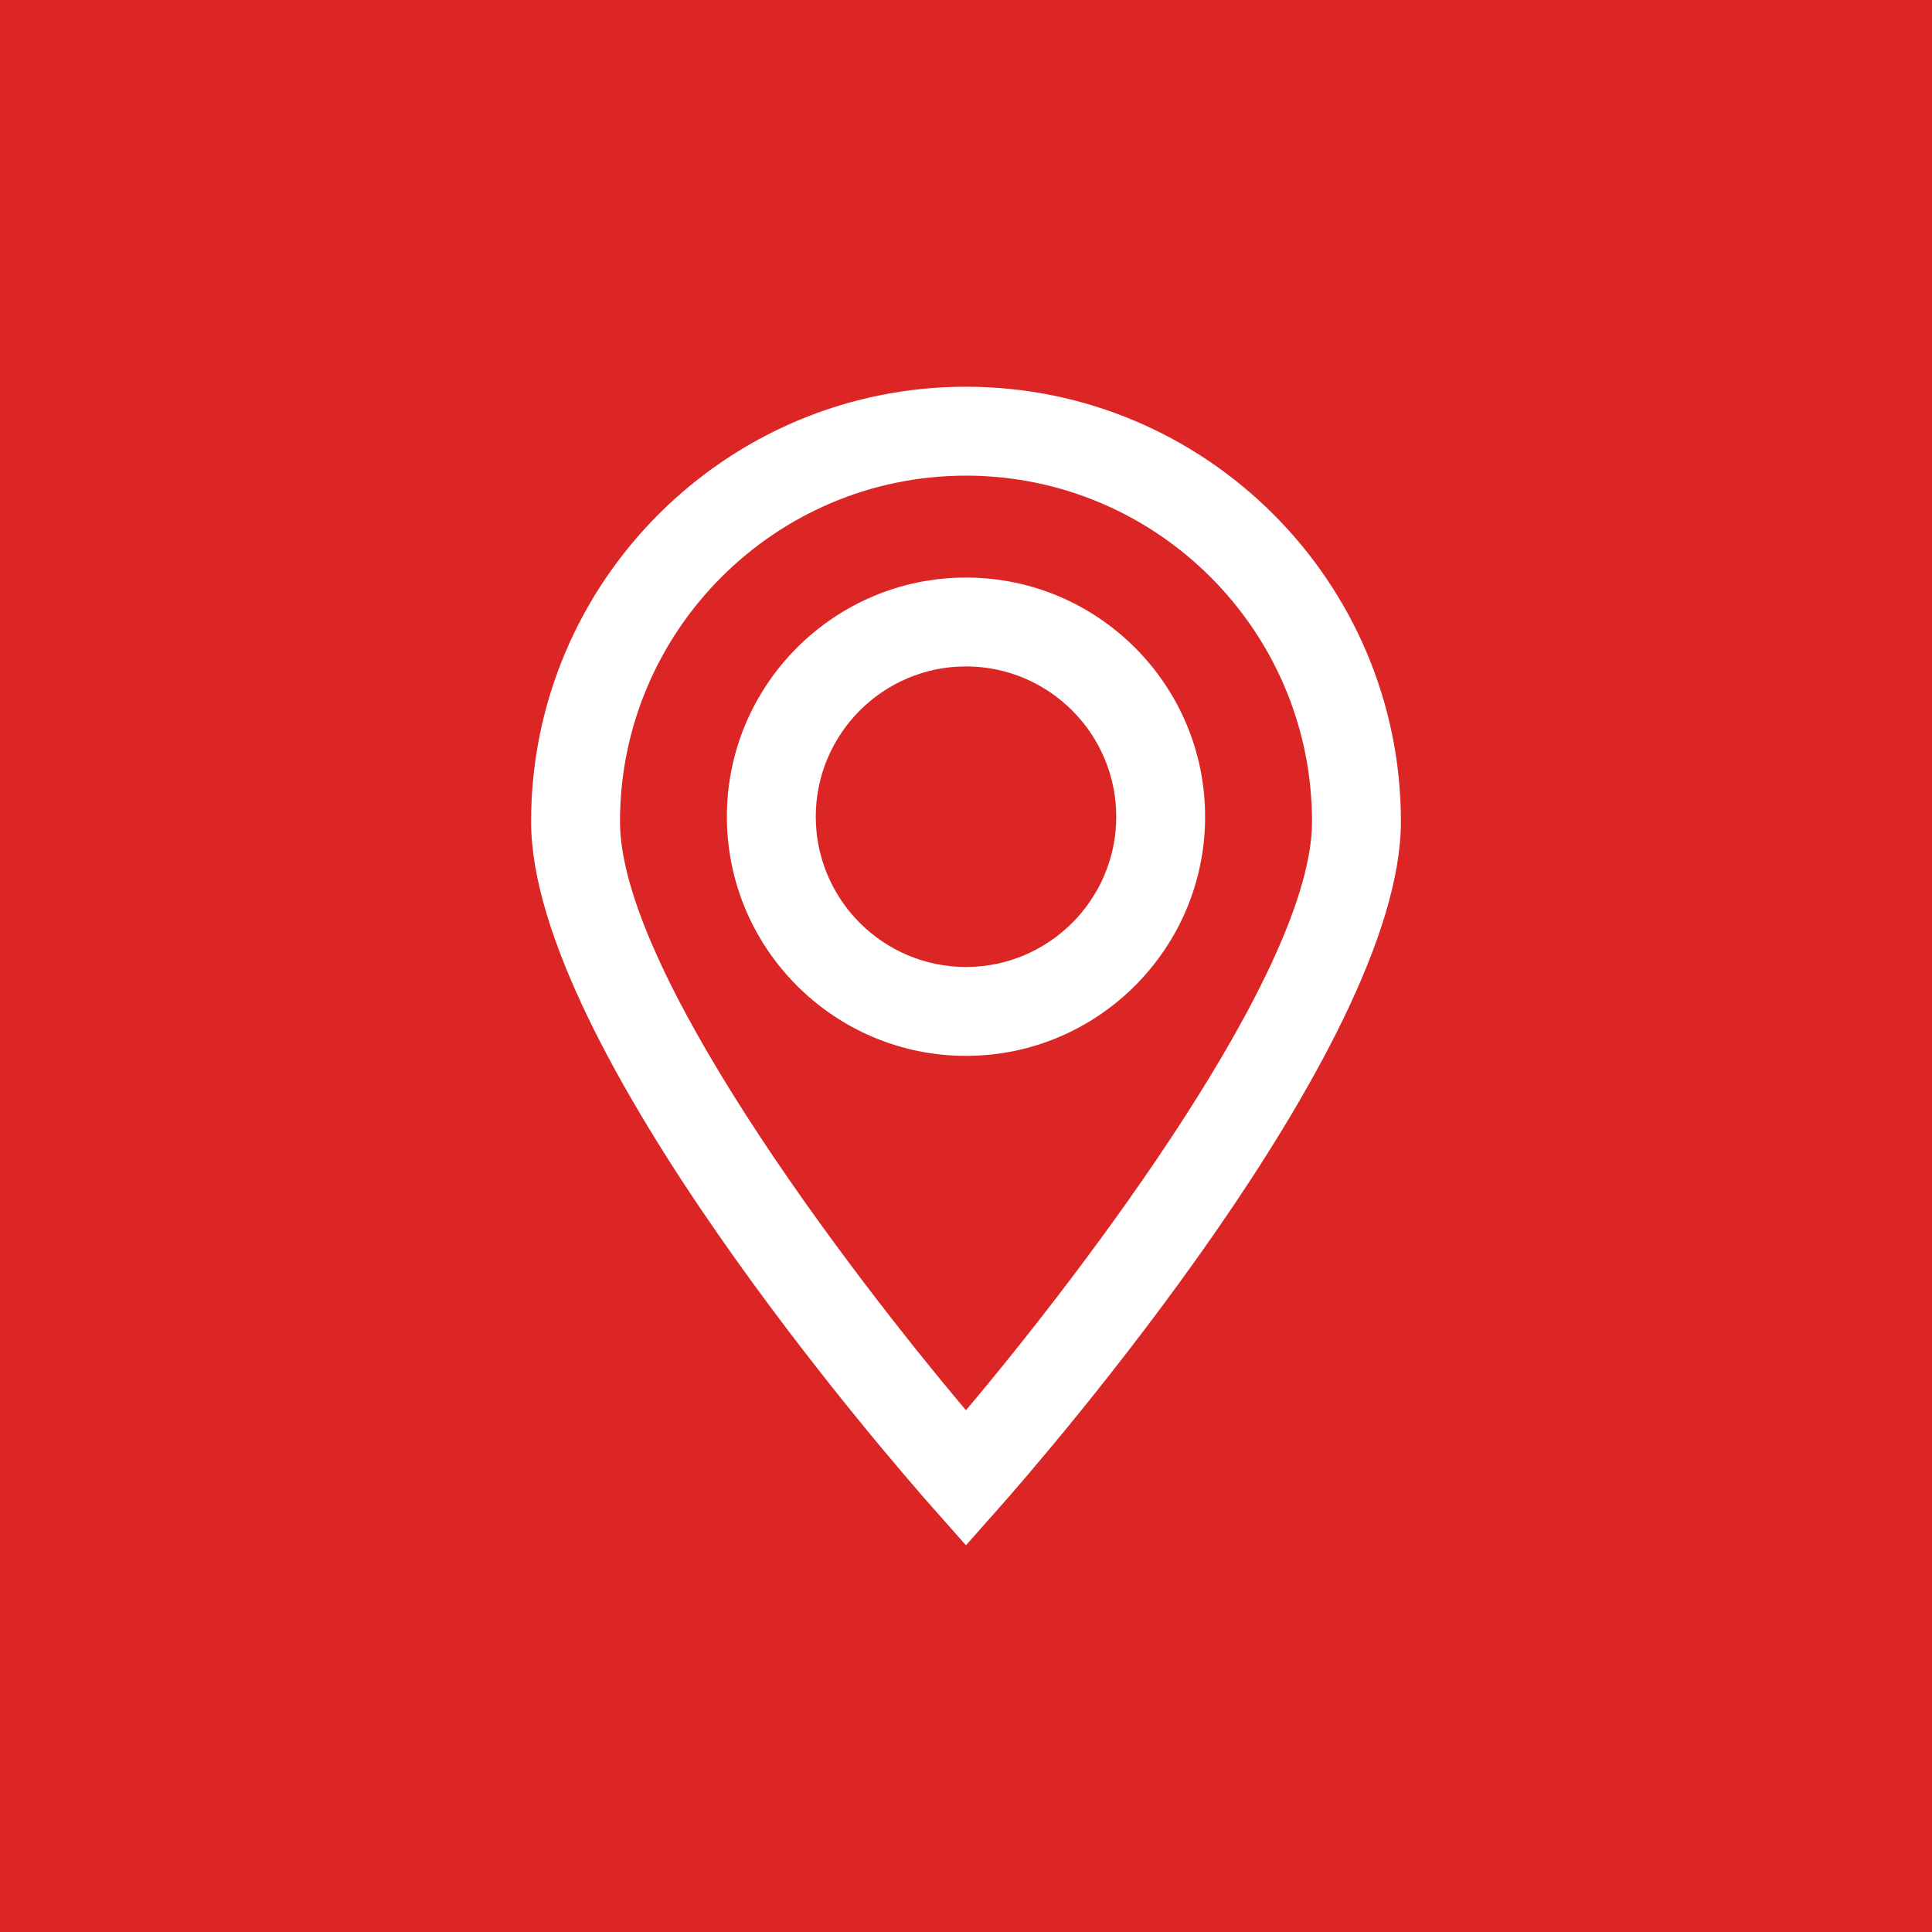
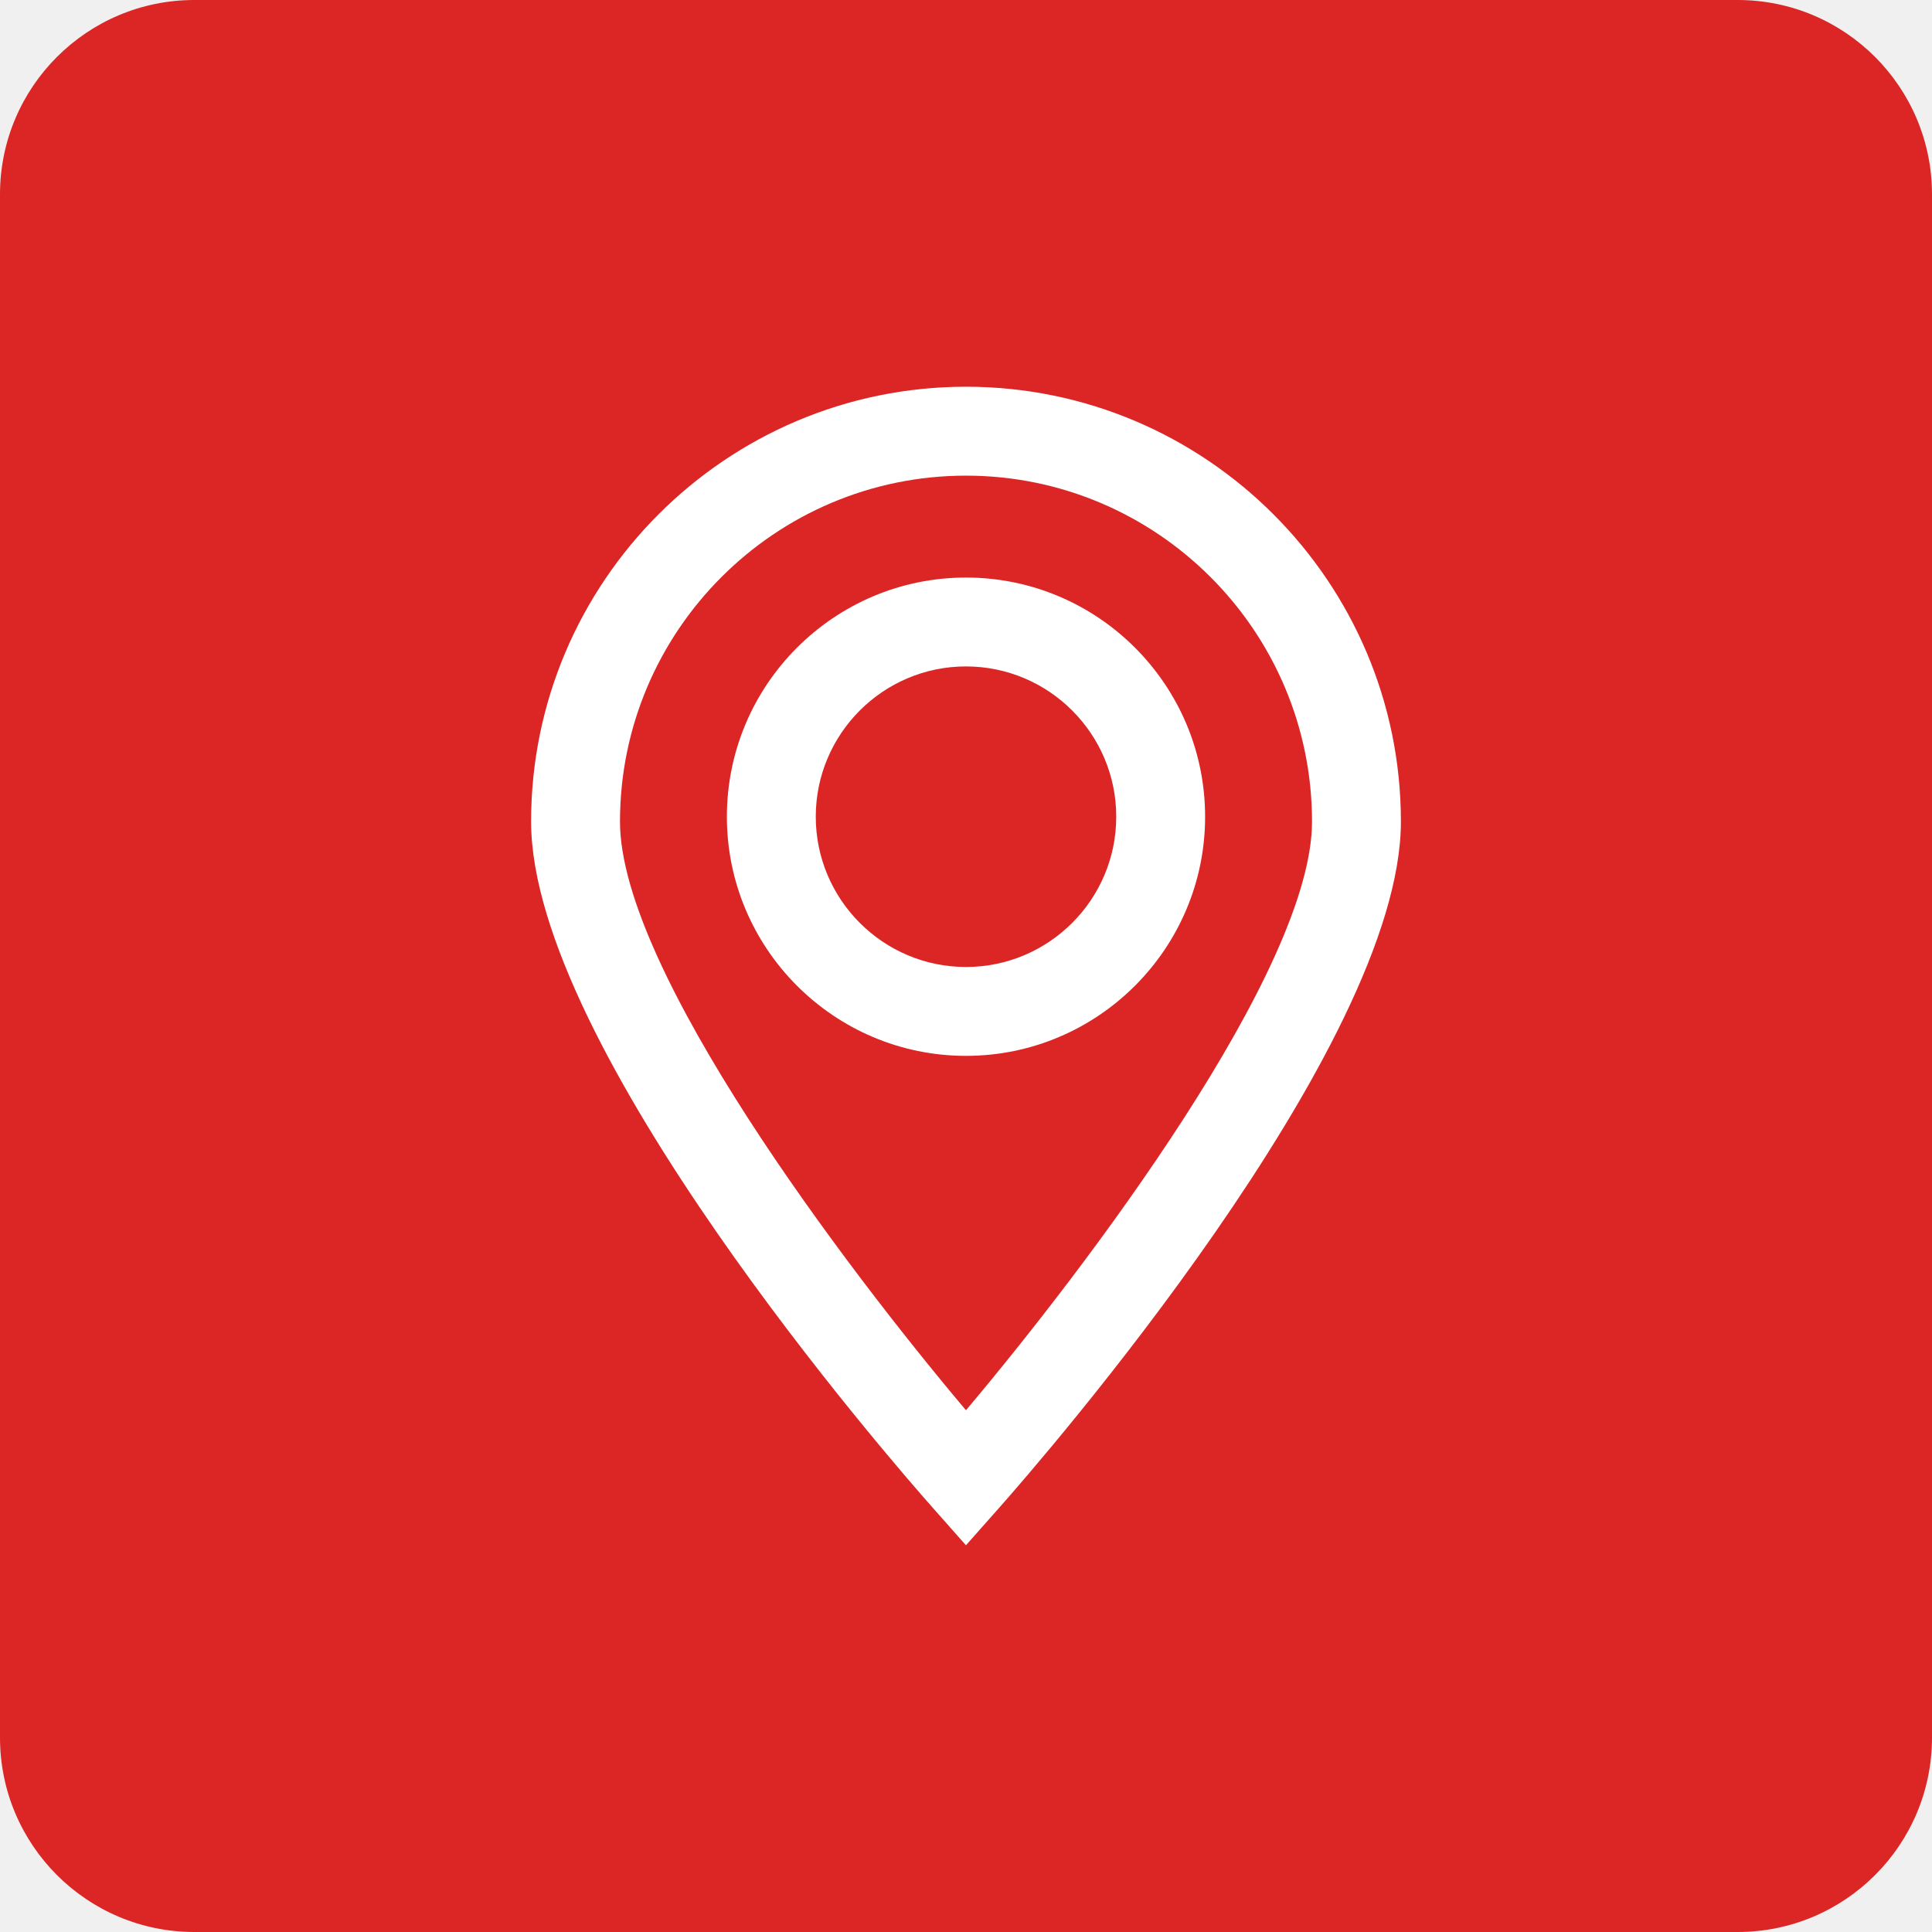
<svg xmlns="http://www.w3.org/2000/svg" width="496.95" height="496.95" version="1.1" viewBox="0 0 496.94 496.94" id="svg8">
  <defs id="defs12" />
-   <rect style="fill:#dc2626;stroke-width:11.338;fill-opacity:1" id="rect1253" width="496.94" height="496.94" x="-1.2207031e-06" y="-1.2207031e-06" />
+   <rect style="fill:#dc2626;fill-opacity:1;stroke-width:11.338" id="rect1253" width="496.94" height="496.94" x="-1.2207031e-06" y="-1.2207031e-06" ry="49.999" rx="49.999" />
  <path d="m 309.974,210.069 c 0,-33.917 -27.595,-61.515 -61.515,-61.515 -33.909,0 -61.494,27.595 -61.494,61.515 0,33.92 27.585,61.515 61.494,61.515 33.92,0 61.515,-27.595 61.515,-61.515 z m -100.146,0 c 0,-21.313 17.33,-38.654 38.634,-38.654 21.313,0 38.654,17.34 38.654,38.654 0,21.315 -17.34,38.654 -38.654,38.654 -21.303,0 -38.634,-17.34 -38.634,-38.654 z" fill="#dc2626" stroke-width="2.286" id="path4" style="fill:#ffffff" />
  <path d="m 257.019,387.806 c 10.573,-11.944 103.315,-118.364 103.315,-176.479 0,-61.675 -50.188,-111.854 -111.874,-111.854 -61.675,0 -111.854,50.176 -111.854,111.854 0,58.111 92.72,164.533 103.295,176.472 l 8.556,9.667 z M 159.47,211.334 c 0,-49.069 39.921,-88.991 88.991,-88.991 49.081,0 89.01,39.921 89.01,88.991 0,38.028 -57.999,114.635 -89.01,151.401 -31.01,-36.759 -88.991,-113.343 -88.991,-151.401 z" fill="#dc2626" stroke-width="2.286" id="path6" style="fill:#ffffff" />
</svg>
